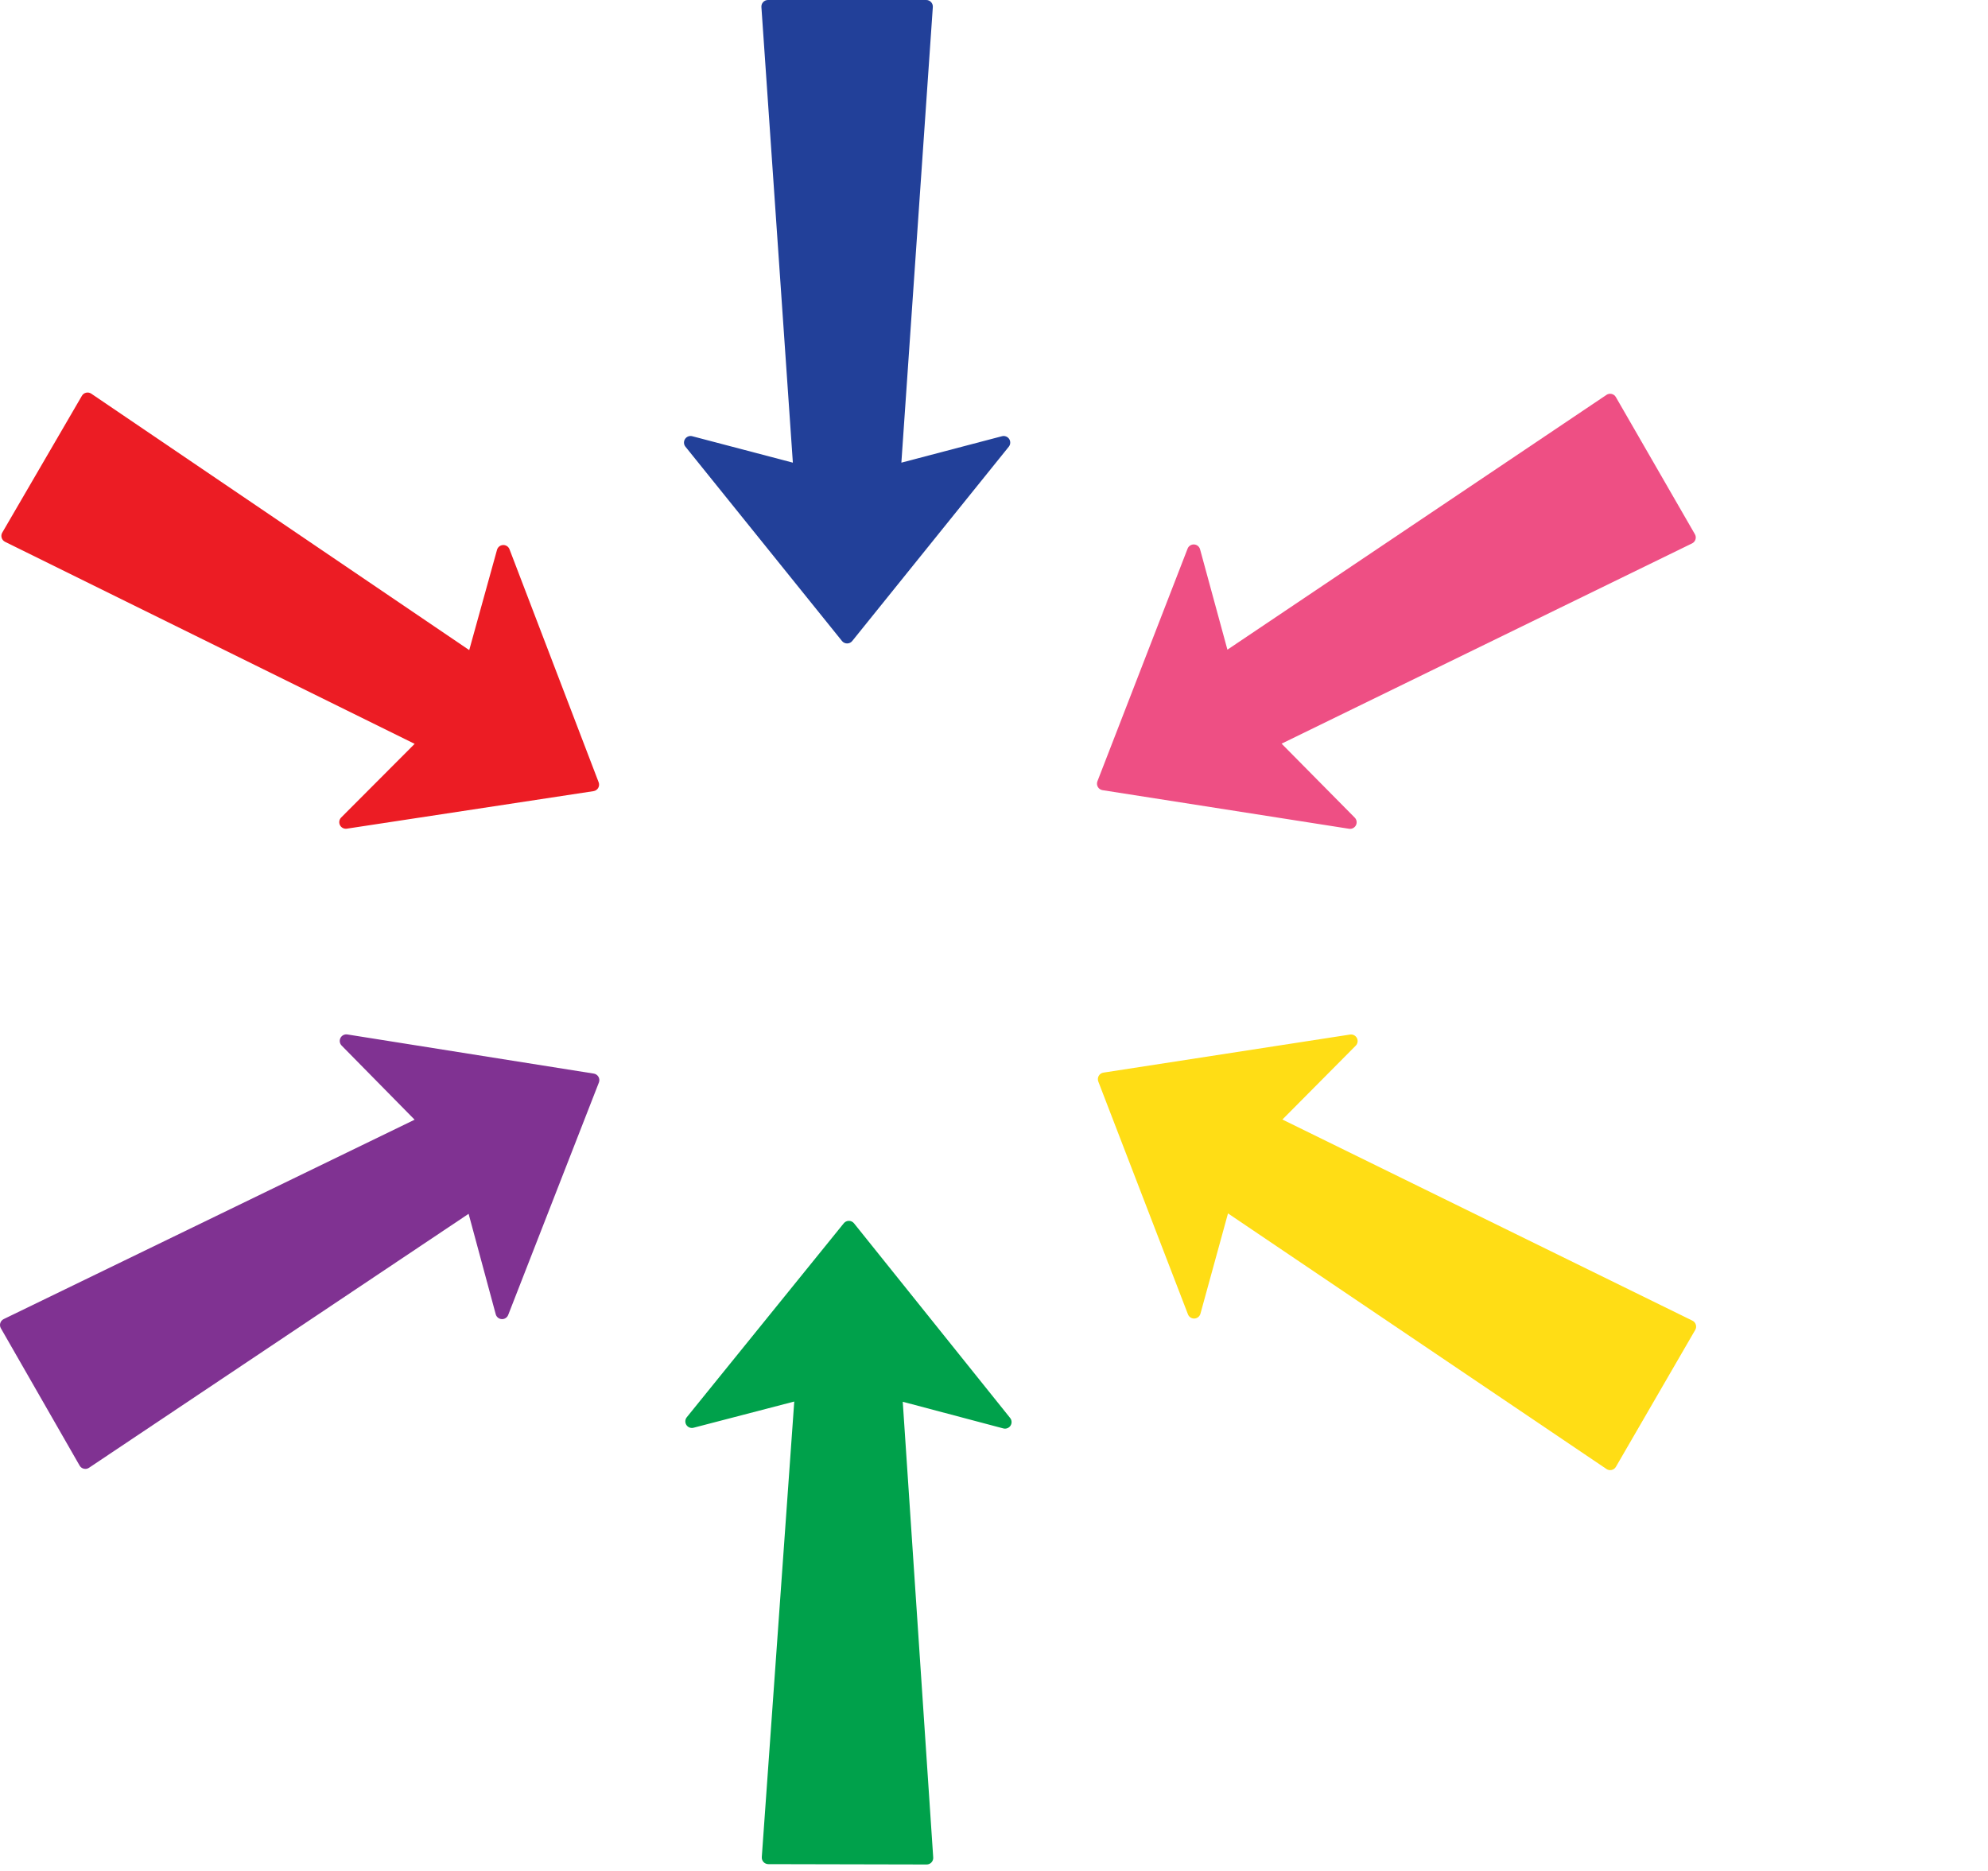
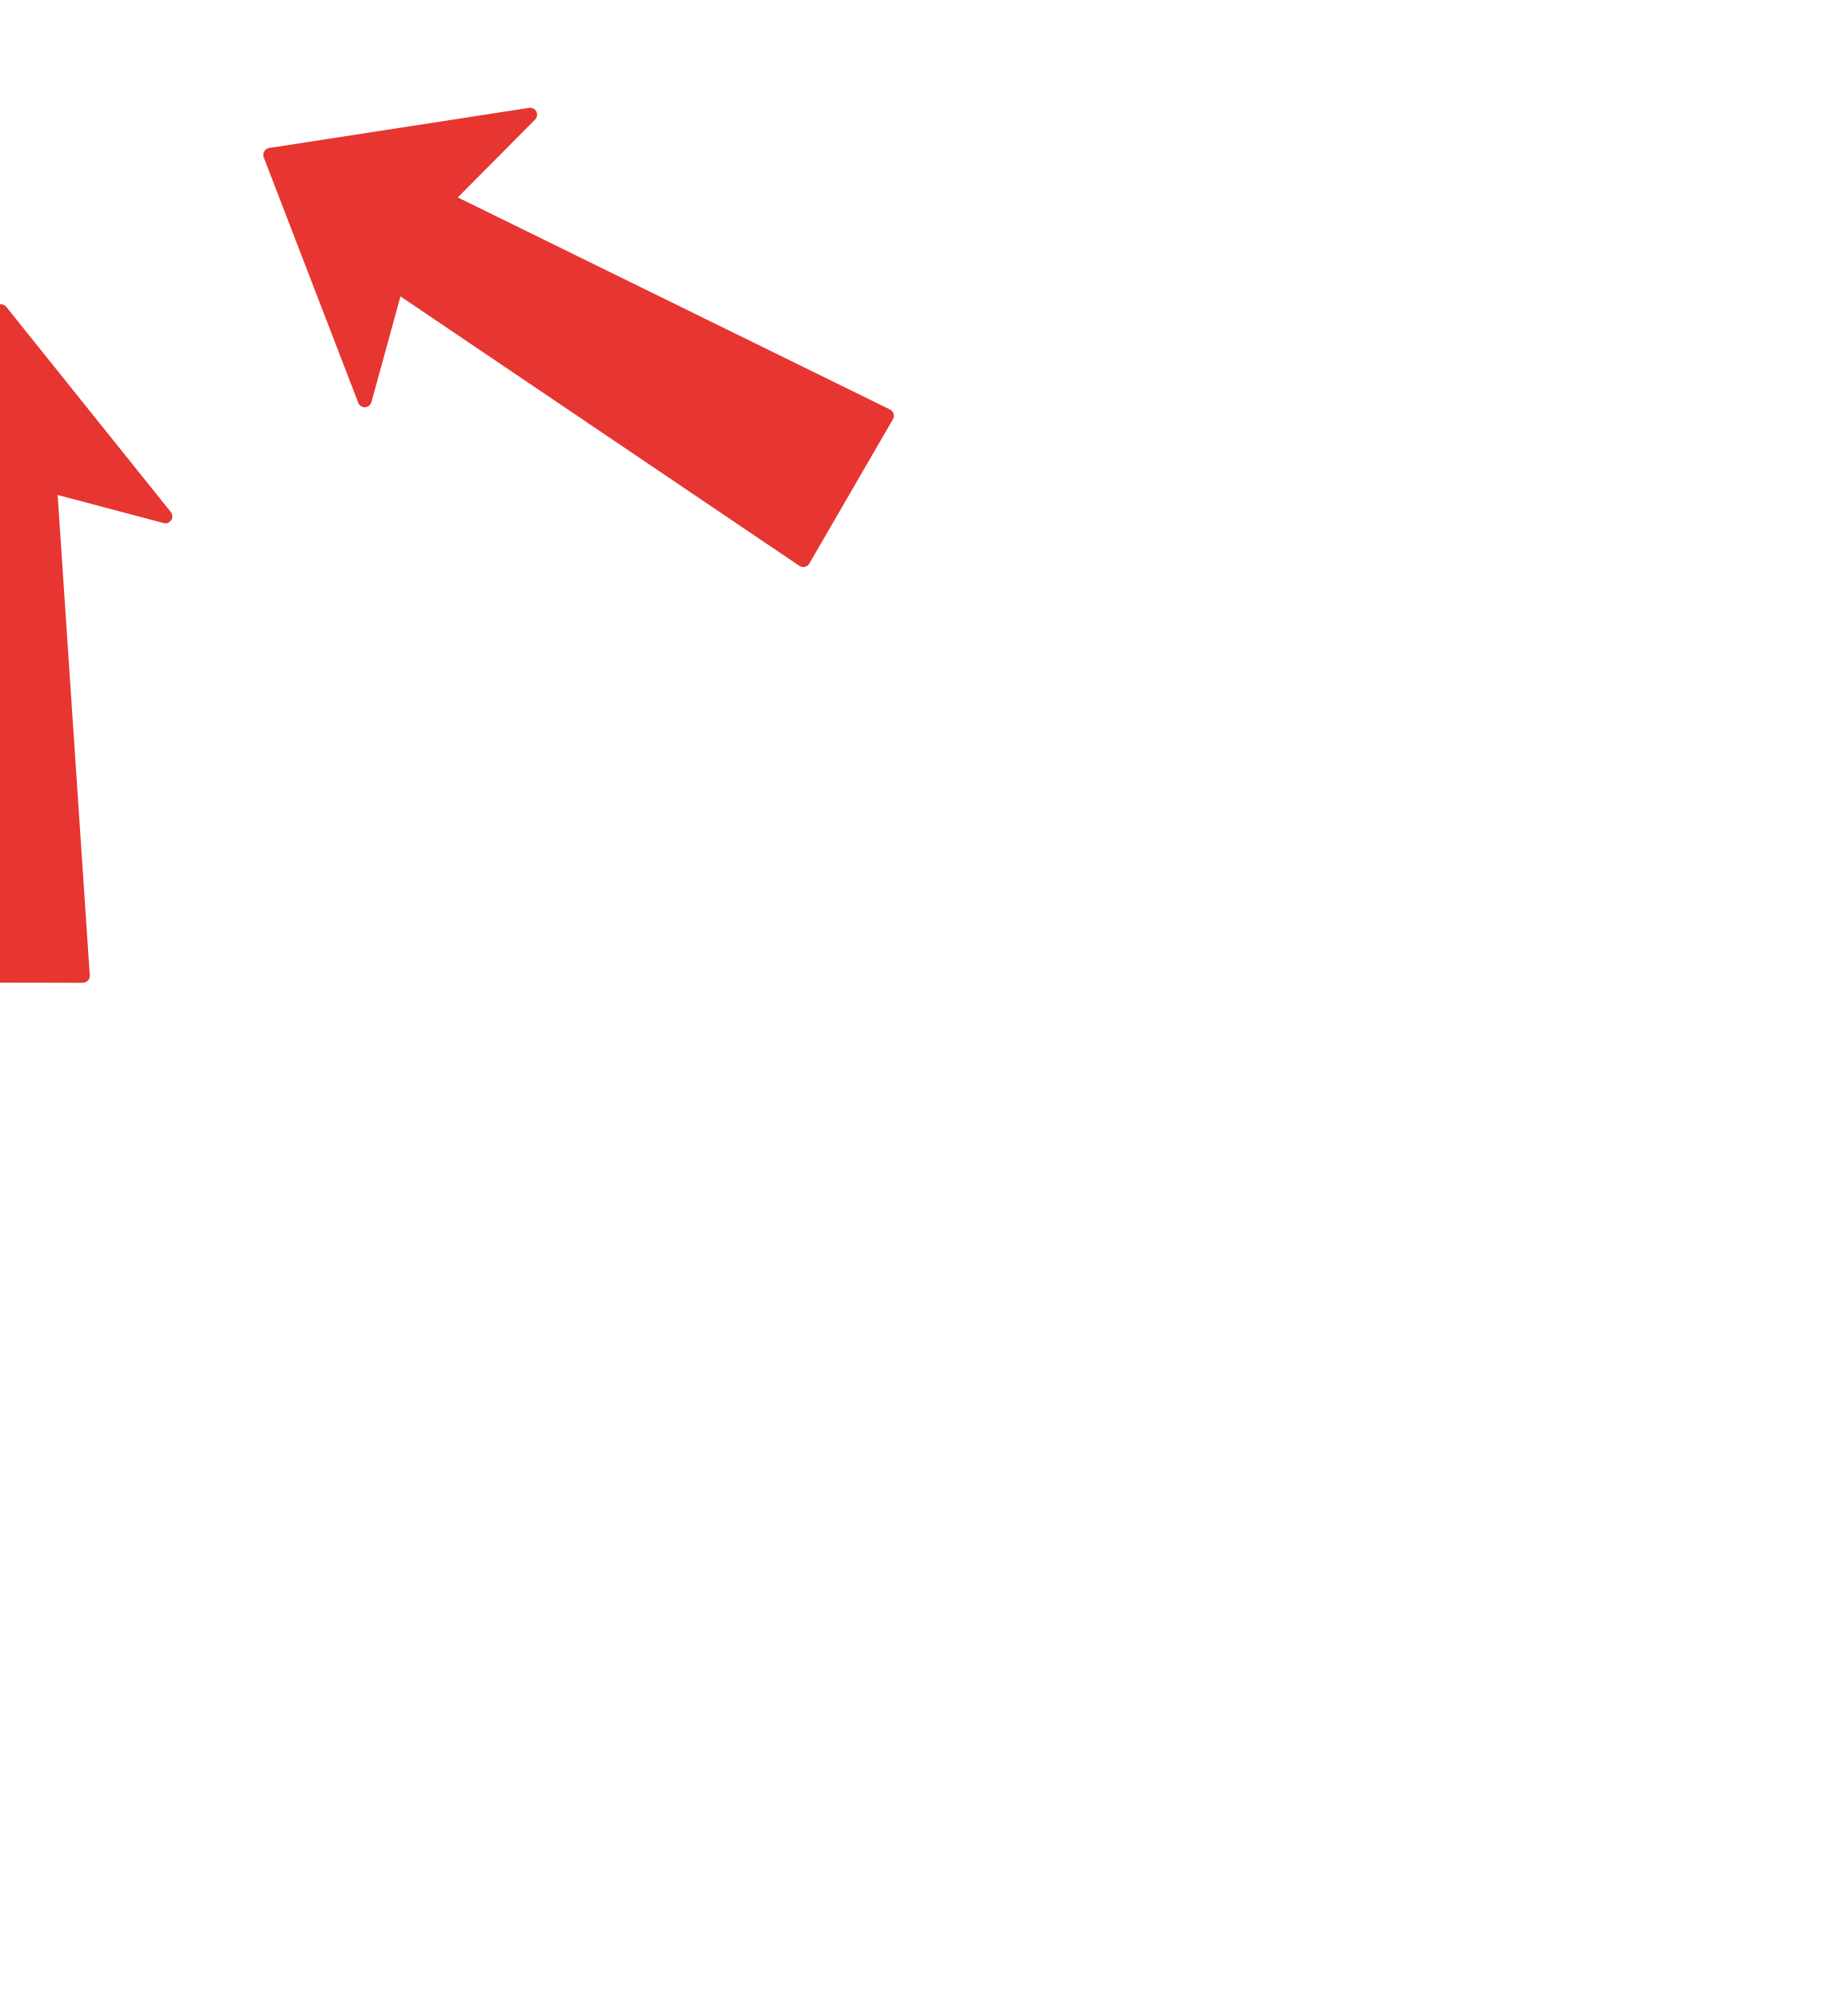
- <svg xmlns="http://www.w3.org/2000/svg" version="1.1" id="Layer_1" x="0px" y="0px" width="255px" height="240px" viewBox="0 0 255 240" enable-background="new 0 0 255 240" xml:space="preserve">
+ <svg xmlns="http://www.w3.org/2000/svg" version="1.1" id="Layer_1" x="0px" y="0px" width="136.062px" height="147.401px" viewBox="0 0 136.062 147.401" enable-background="new 0 0 136.062 147.401" xml:space="preserve">
  <g>
    <g>
-       <path fill="#224099" d="M108.66,82.54c-0.255,0-0.498-0.115-0.657-0.313L87.922,57.302c-0.231-0.283-0.251-0.682-0.051-0.988    c0.199-0.306,0.57-0.45,0.922-0.357l12.907,3.391L97.665,0.902c-0.016-0.233,0.065-0.463,0.225-0.634    C98.05,0.097,98.273,0,98.506,0h20.305c0.234,0,0.457,0.097,0.617,0.269c0.16,0.171,0.241,0.4,0.225,0.634l-4.035,58.445    l12.907-3.391c0.353-0.091,0.724,0.051,0.923,0.357c0.198,0.306,0.177,0.705-0.051,0.988l-20.081,24.924    C109.157,82.425,108.915,82.54,108.66,82.54z" />
+       <path fill="#E73531" d="M-0.073-22.416c-0.155,0-0.301-0.07-0.397-0.189l-12.151-15.082c-0.14-0.171-0.152-0.413-0.031-0.598    c0.12-0.186,0.345-0.272,0.558-0.216l7.81,2.052l-2.441-35.366c-0.01-0.142,0.039-0.28,0.136-0.384s0.232-0.162,0.373-0.162H6.07    c0.141,0,0.276,0.059,0.373,0.163s0.146,0.242,0.136,0.384L4.138-36.449l7.81-2.052c0.214-0.055,0.438,0.031,0.558,0.216    c0.121,0.185,0.107,0.426-0.031,0.598L0.324-22.605C0.228-22.485,0.082-22.416-0.073-22.416z" />
    </g>
    <g>
-       <path fill="#EE4F84" d="M173.173,106.321c-0.043,0-0.087-0.003-0.13-0.01l-31.621-4.951c-0.252-0.039-0.473-0.191-0.601-0.412    c-0.126-0.222-0.147-0.489-0.055-0.727l11.566-29.842c0.129-0.341,0.471-0.557,0.829-0.538c0.364,0.019,0.675,0.27,0.771,0.621    l3.508,12.876l48.623-32.684c0.191-0.13,0.433-0.174,0.662-0.12c0.226,0.052,0.423,0.197,0.539,0.4l10.138,17.591    c0.119,0.203,0.146,0.444,0.078,0.669c-0.069,0.223-0.229,0.409-0.438,0.511l-52.652,25.69l9.383,9.489    c0.257,0.26,0.318,0.654,0.151,0.979C173.778,106.146,173.486,106.321,173.173,106.321z" />
+       <path fill="#E73531" d="M38.963-8.026c-0.025,0-0.053-0.002-0.078-0.006l-19.134-2.996c-0.153-0.023-0.286-0.116-0.364-0.249    c-0.076-0.134-0.089-0.296-0.033-0.44l6.999-18.058c0.079-0.206,0.285-0.336,0.502-0.325c0.221,0.011,0.408,0.163,0.466,0.376    l2.123,7.791L58.865-41.71c0.115-0.079,0.262-0.105,0.4-0.072c0.137,0.031,0.257,0.119,0.327,0.242l6.135,10.644    c0.071,0.123,0.087,0.269,0.047,0.404c-0.042,0.135-0.139,0.248-0.266,0.31L33.65-14.637l5.677,5.742    c0.155,0.158,0.191,0.396,0.09,0.592C39.33-8.132,39.153-8.026,38.963-8.026z" />
    </g>
    <g>
-       <path fill="#FFDD15" d="M206.54,188.583c-0.169,0-0.334-0.049-0.477-0.144l-48.548-32.788l-3.535,12.867    c-0.097,0.352-0.409,0.603-0.773,0.62c-0.361,0.016-0.697-0.199-0.828-0.54l-11.502-29.868c-0.09-0.238-0.068-0.505,0.059-0.726    c0.128-0.222,0.349-0.373,0.602-0.412l31.63-4.883c0.36-0.054,0.717,0.128,0.883,0.451c0.165,0.325,0.103,0.72-0.154,0.978    l-9.404,9.471l52.598,25.803c0.209,0.104,0.366,0.289,0.433,0.514c0.069,0.224,0.043,0.466-0.075,0.667l-10.179,17.569    c-0.119,0.203-0.312,0.347-0.539,0.399C206.664,188.576,206.601,188.583,206.54,188.583z" />
+       <path fill="#E73531" d="M59.154,41.75c-0.102,0-0.202-0.029-0.289-0.087l-29.376-19.84l-2.139,7.785    c-0.059,0.213-0.248,0.366-0.468,0.376c-0.219,0.01-0.422-0.121-0.501-0.327l-6.96-18.073c-0.054-0.145-0.041-0.307,0.036-0.44    c0.078-0.134,0.211-0.226,0.365-0.249L38.96,7.941c0.218-0.032,0.434,0.077,0.534,0.273c0.1,0.196,0.063,0.435-0.094,0.592    l-5.689,5.73l31.826,15.614c0.127,0.062,0.223,0.175,0.263,0.31c0.041,0.137,0.025,0.283-0.045,0.404l-6.16,10.631    c-0.072,0.124-0.188,0.21-0.326,0.241C59.229,41.747,59.191,41.75,59.154,41.75z" />
    </g>
    <g>
-       <path fill="#00A14B" d="M118.861,239.17h-0.001l-20.305-0.044c-0.233-0.001-0.457-0.099-0.617-0.27    c-0.158-0.171-0.239-0.401-0.223-0.634l4.164-58.438l-12.916,3.362c-0.353,0.093-0.725-0.052-0.922-0.359    c-0.197-0.307-0.177-0.704,0.052-0.988l20.137-24.879c0.16-0.197,0.4-0.313,0.654-0.313h0.003    c0.255,0.001,0.496,0.117,0.657,0.316l20.025,24.968c0.229,0.284,0.248,0.682,0.05,0.987c-0.199,0.307-0.57,0.448-0.925,0.355    l-12.899-3.419l3.908,58.455c0.016,0.232-0.065,0.463-0.225,0.633C119.318,239.074,119.095,239.17,118.861,239.17z" />
+       <path fill="#E73531" d="M6.1,72.36L6.1,72.36l-12.287-0.026c-0.141,0-0.276-0.06-0.374-0.164    c-0.096-0.103-0.145-0.241-0.135-0.383l2.52-35.361l-7.815,2.035c-0.213,0.056-0.438-0.031-0.558-0.217    c-0.119-0.186-0.107-0.426,0.032-0.598l12.184-15.055c0.097-0.119,0.242-0.189,0.396-0.189h0.002c0.154,0,0.3,0.071,0.397,0.191    l12.117,15.107c0.139,0.172,0.15,0.414,0.031,0.597c-0.121,0.186-0.345,0.271-0.56,0.215l-7.805-2.068l2.365,35.371    c0.009,0.14-0.04,0.28-0.136,0.383C6.376,72.303,6.241,72.36,6.1,72.36z" />
    </g>
    <g>
-       <path fill="#803292" d="M10.945,188.425c-0.064,0-0.129-0.007-0.192-0.023c-0.229-0.052-0.423-0.198-0.54-0.4L0.112,170.387    c-0.116-0.202-0.144-0.445-0.075-0.668c0.069-0.224,0.229-0.408,0.438-0.511l52.708-25.576l-9.361-9.509    c-0.255-0.26-0.316-0.654-0.149-0.978c0.167-0.325,0.521-0.507,0.884-0.448l31.609,5.021c0.251,0.039,0.471,0.191,0.599,0.413    c0.127,0.221,0.148,0.489,0.055,0.728l-11.633,29.817c-0.13,0.339-0.474,0.56-0.83,0.536c-0.364-0.021-0.676-0.271-0.769-0.622    l-3.48-12.885l-48.692,32.578C11.274,188.376,11.111,188.425,10.945,188.425z" />
+       <path fill="#E73531" d="M-59.2,41.655c-0.039,0-0.078-0.004-0.116-0.014c-0.139-0.032-0.256-0.12-0.327-0.242l-6.112-10.659    c-0.07-0.122-0.087-0.27-0.045-0.405c0.042-0.136,0.139-0.247,0.265-0.309l31.894-15.477l-5.664-5.754    c-0.154-0.157-0.191-0.396-0.09-0.592s0.315-0.306,0.535-0.271l19.126,3.038c0.151,0.024,0.285,0.116,0.362,0.25    c0.077,0.134,0.089,0.296,0.033,0.441l-7.039,18.042c-0.079,0.206-0.287,0.34-0.502,0.325c-0.22-0.012-0.409-0.164-0.465-0.376    l-2.105-7.796L-58.915,41.57C-59.001,41.625-59.1,41.655-59.2,41.655z" />
    </g>
    <g>
-       <path fill="#EC1C24" d="M44.358,106.308c-0.313,0-0.608-0.177-0.751-0.463c-0.166-0.325-0.102-0.719,0.155-0.978l9.425-9.448    L0.645,69.501c-0.208-0.104-0.364-0.29-0.433-0.514c-0.068-0.225-0.041-0.467,0.08-0.669l10.214-17.547    c0.116-0.202,0.313-0.347,0.543-0.397c0.228-0.052,0.468-0.007,0.658,0.124l48.48,32.894l3.564-12.86    c0.097-0.351,0.409-0.599,0.773-0.617c0.364-0.017,0.699,0.2,0.829,0.542l11.436,29.893c0.091,0.238,0.07,0.505-0.058,0.726    c-0.129,0.22-0.35,0.371-0.604,0.41l-31.642,4.813C44.444,106.305,44.402,106.308,44.358,106.308z" />
+       <path fill="#E73531" d="M-38.982-8.033c-0.189,0-0.368-0.107-0.455-0.281c-0.1-0.196-0.062-0.435,0.094-0.591l5.703-5.717    l-31.793-15.683c-0.126-0.062-0.22-0.175-0.262-0.311c-0.041-0.136-0.025-0.282,0.049-0.405l6.18-10.617    c0.07-0.123,0.189-0.21,0.329-0.24c0.138-0.032,0.283-0.004,0.398,0.075L-29.404-21.9l2.156-7.782    c0.059-0.212,0.248-0.362,0.468-0.373c0.22-0.01,0.423,0.121,0.501,0.328l6.92,18.088c0.055,0.144,0.042,0.306-0.035,0.439    c-0.078,0.133-0.212,0.224-0.366,0.248l-19.146,2.913C-38.93-8.035-38.956-8.033-38.982-8.033z" />
    </g>
  </g>
</svg>
